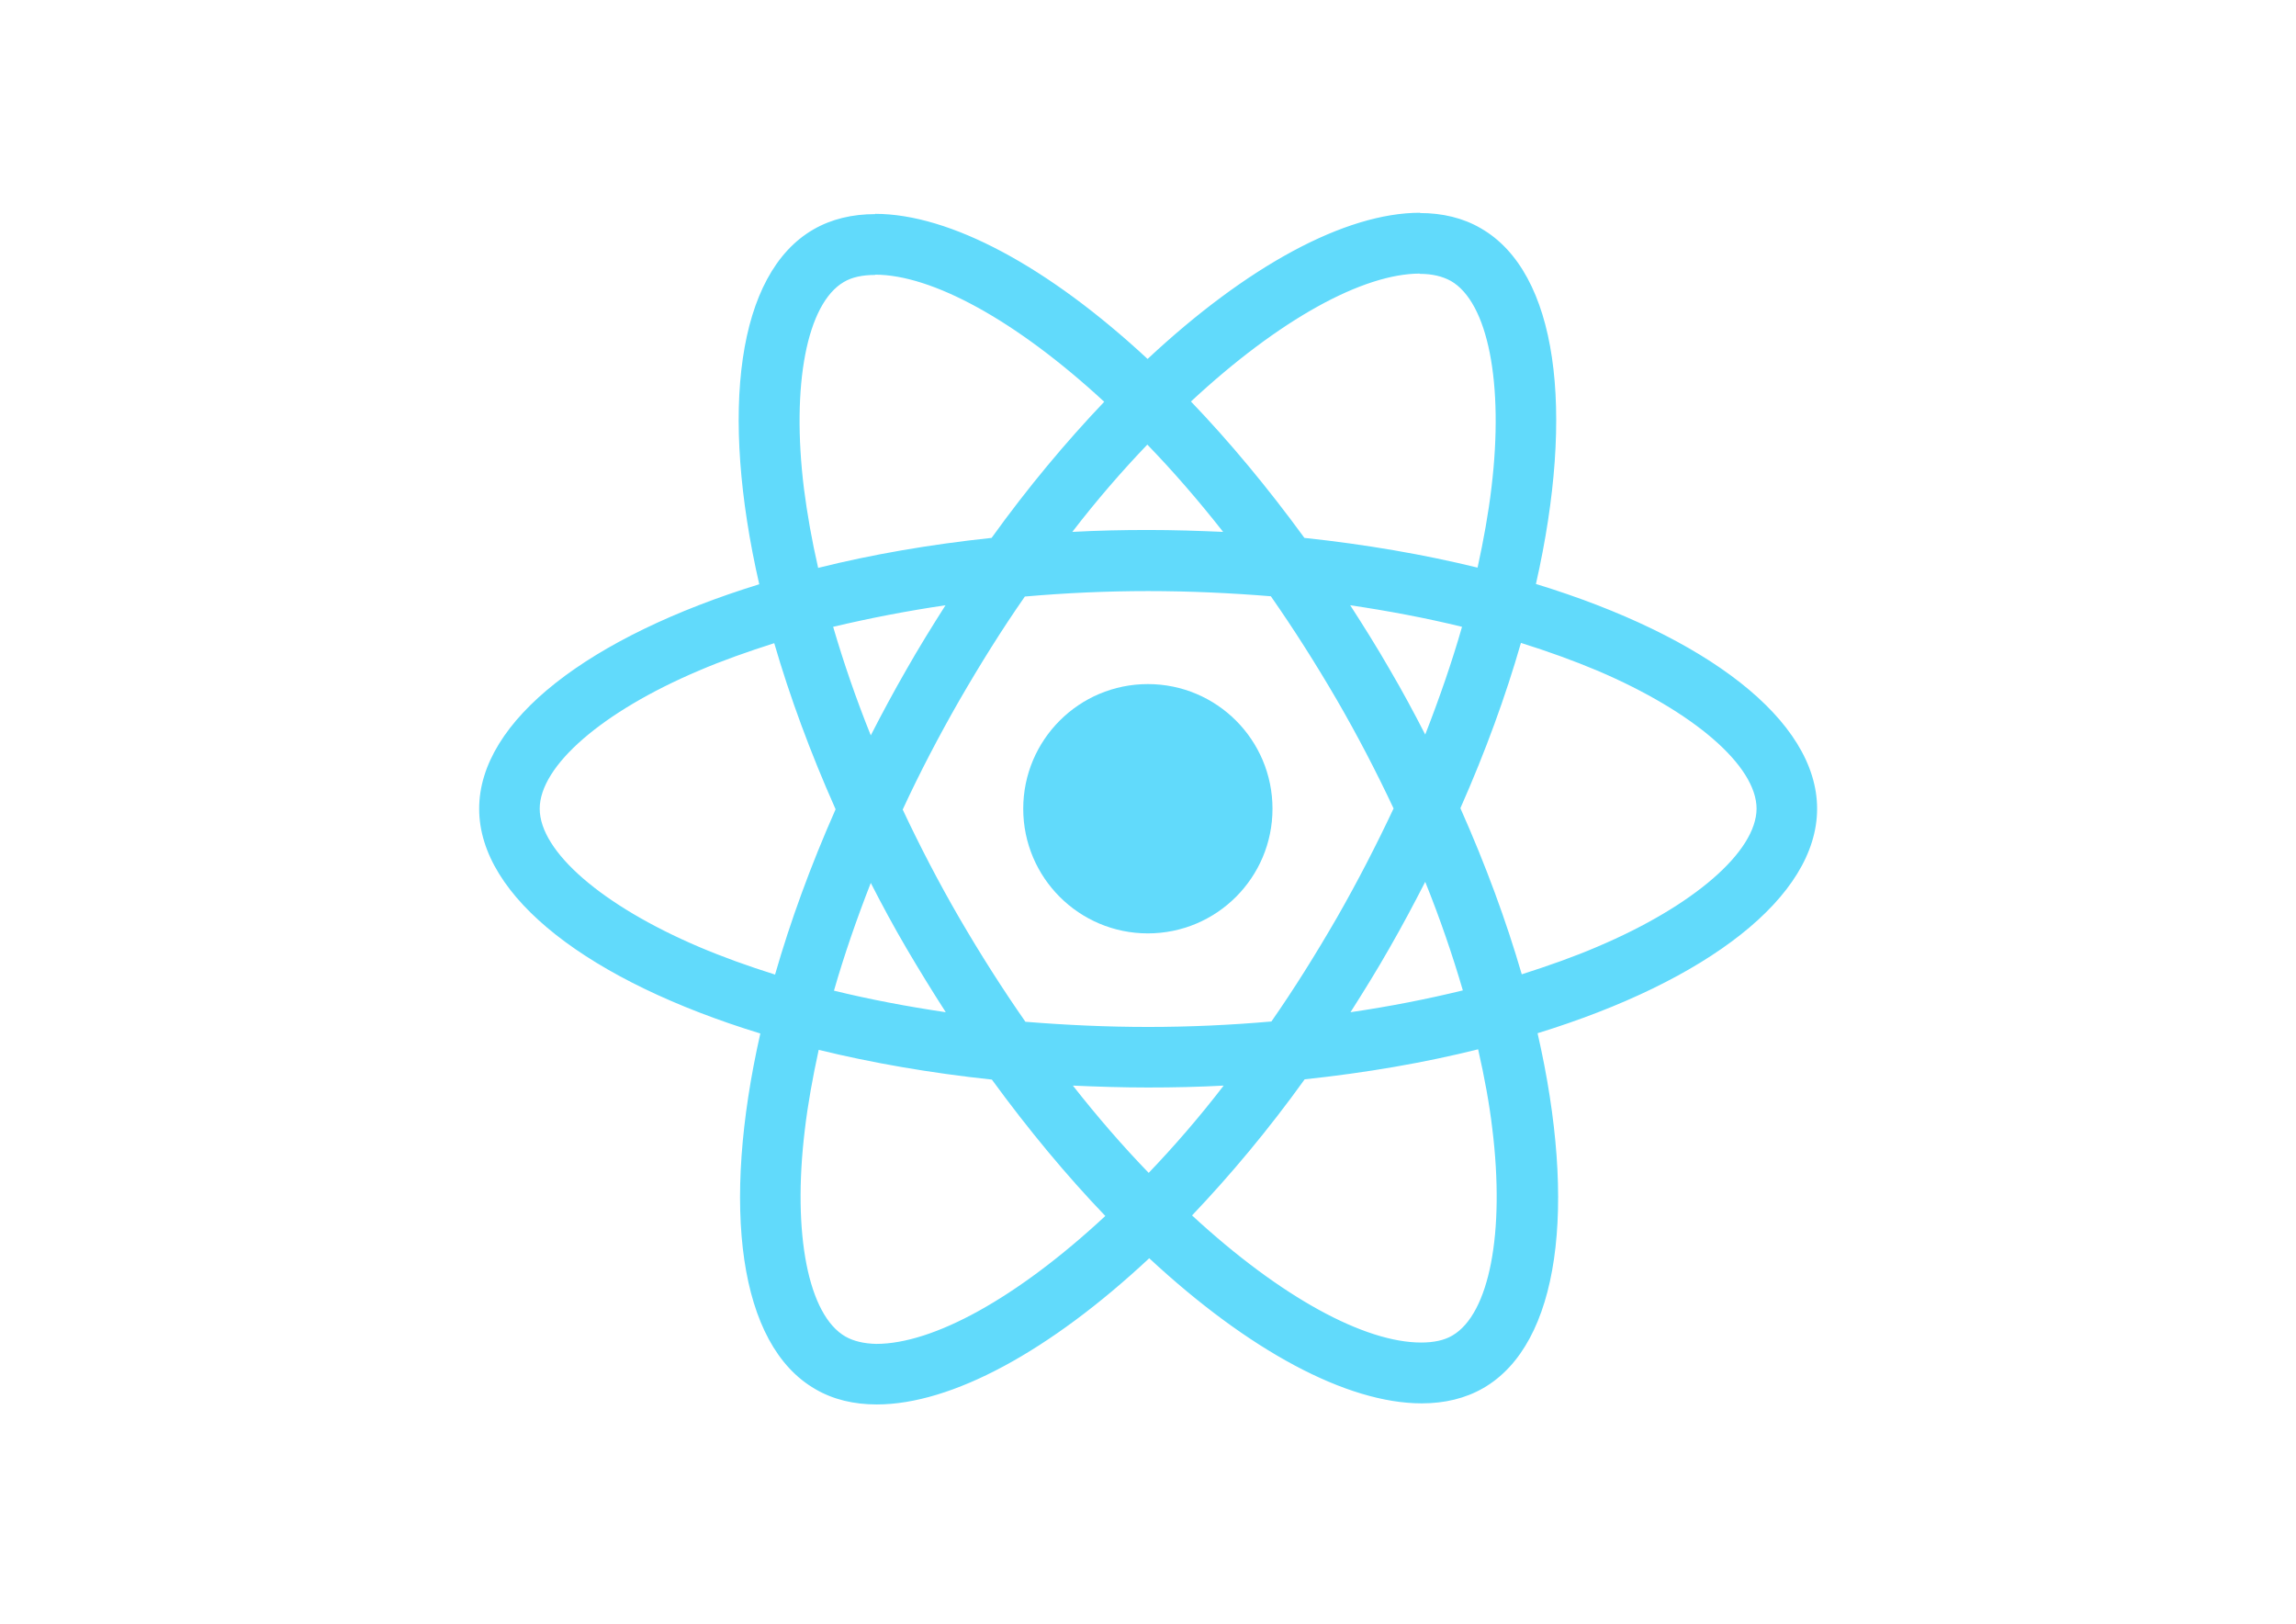
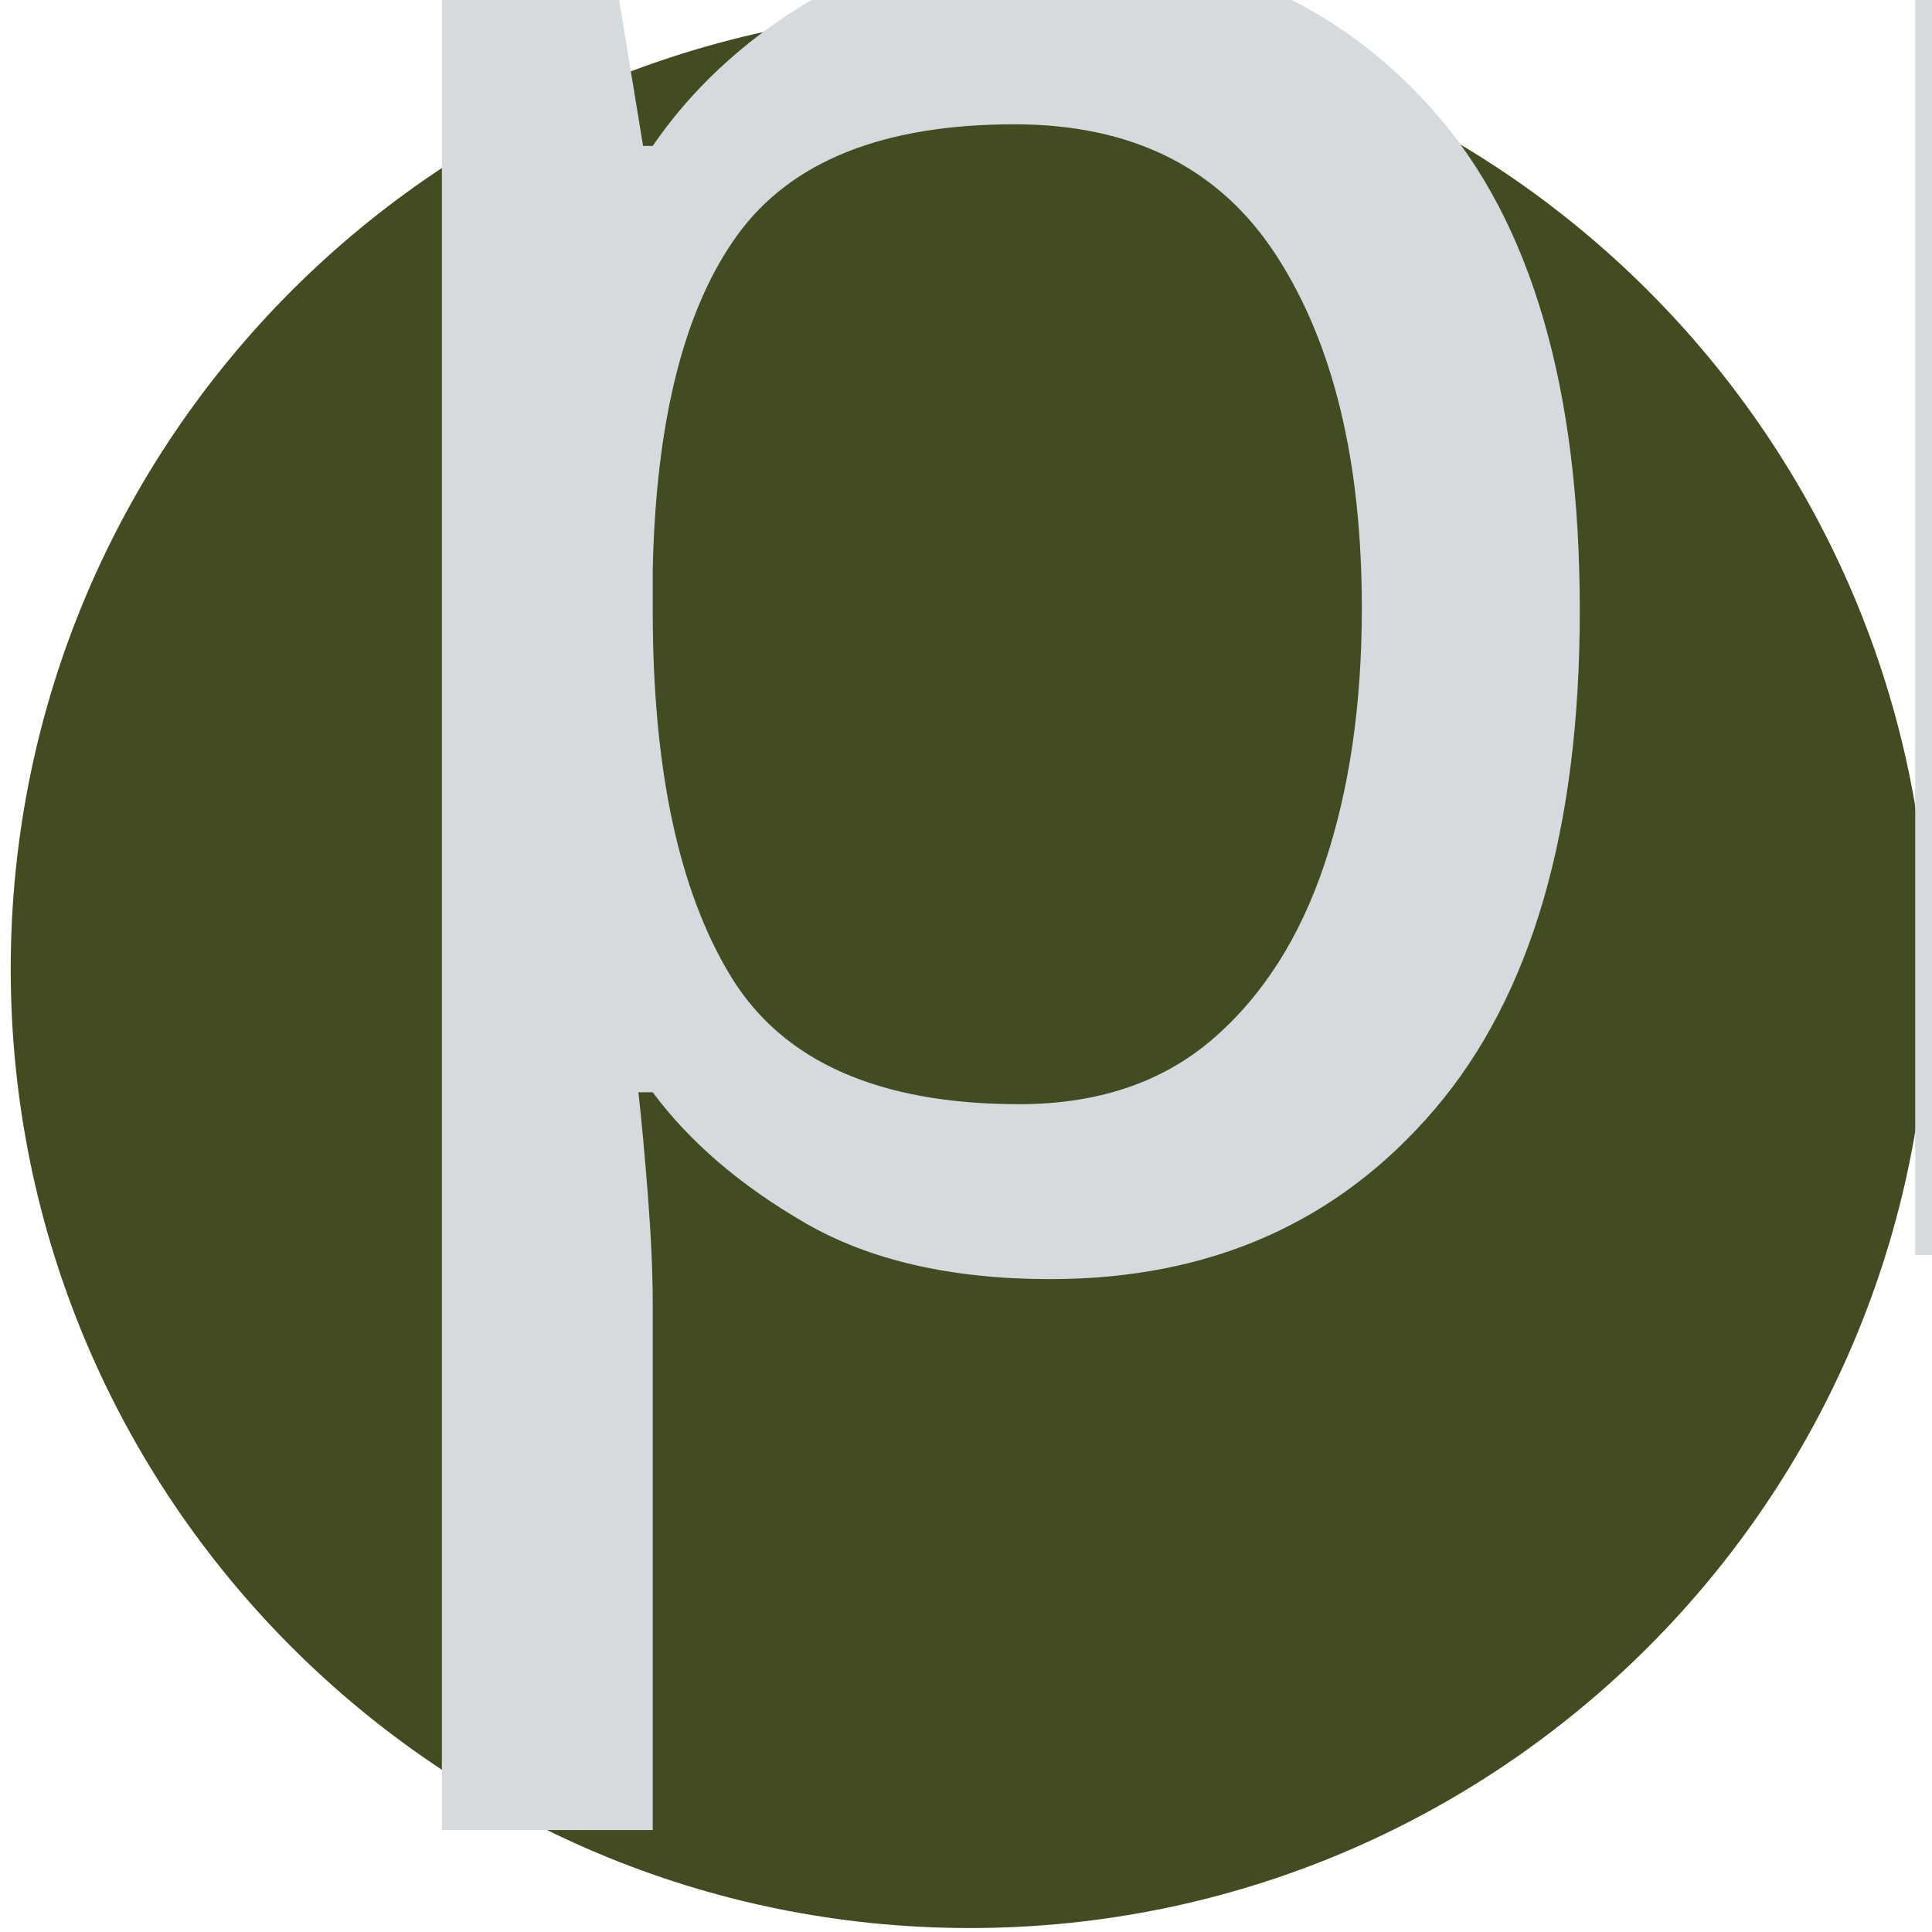
- <svg xmlns="http://www.w3.org/2000/svg" viewBox="0 0 841.9 595.3">
-   <g fill="#61DAFB">
-     <path d="M666.3 296.5c0-32.5-40.7-63.3-103.1-82.4 14.4-63.6 8-114.2-20.2-130.4-6.5-3.8-14.1-5.6-22.4-5.6v22.3c4.6 0 8.3.9 11.4 2.6 13.6 7.8 19.5 37.5 14.9 75.7-1.1 9.4-2.9 19.3-5.1 29.4-19.6-4.8-41-8.5-63.5-10.9-13.5-18.5-27.5-35.3-41.6-50 32.6-30.3 63.2-46.9 84-46.9V78c-27.5 0-63.5 19.6-99.9 53.6-36.4-33.8-72.4-53.2-99.9-53.2v22.3c20.7 0 51.4 16.5 84 46.6-14 14.7-28 31.4-41.3 49.9-22.6 2.4-44 6.1-63.6 11-2.3-10-4-19.7-5.2-29-4.7-38.2 1.1-67.9 14.6-75.8 3-1.8 6.9-2.6 11.5-2.6V78.5c-8.4 0-16 1.8-22.6 5.6-28.1 16.2-34.4 66.7-19.9 130.1-62.2 19.2-102.7 49.9-102.7 82.3 0 32.5 40.7 63.3 103.1 82.4-14.4 63.6-8 114.2 20.2 130.4 6.5 3.8 14.1 5.6 22.5 5.6 27.5 0 63.5-19.6 99.9-53.6 36.4 33.8 72.4 53.2 99.9 53.2 8.4 0 16-1.8 22.6-5.6 28.1-16.2 34.4-66.7 19.9-130.1 62-19.1 102.5-49.9 102.5-82.3zm-130.2-66.7c-3.7 12.9-8.3 26.2-13.5 39.5-4.1-8-8.4-16-13.1-24-4.6-8-9.5-15.8-14.4-23.4 14.2 2.1 27.9 4.7 41 7.9zm-45.8 106.5c-7.8 13.5-15.8 26.3-24.1 38.2-14.9 1.3-30 2-45.2 2-15.1 0-30.2-.7-45-1.9-8.3-11.9-16.4-24.6-24.2-38-7.6-13.1-14.5-26.4-20.8-39.8 6.2-13.4 13.2-26.8 20.7-39.9 7.8-13.5 15.8-26.3 24.1-38.2 14.9-1.3 30-2 45.2-2 15.1 0 30.2.7 45 1.9 8.3 11.9 16.4 24.6 24.2 38 7.6 13.1 14.5 26.4 20.8 39.8-6.3 13.4-13.2 26.8-20.7 39.9zm32.3-13c5.4 13.4 10 26.8 13.8 39.8-13.1 3.2-26.9 5.9-41.2 8 4.9-7.7 9.8-15.6 14.4-23.7 4.6-8 8.9-16.1 13-24.1zM421.2 430c-9.3-9.6-18.6-20.3-27.8-32 9 .4 18.2.7 27.5.7 9.4 0 18.7-.2 27.8-.7-9 11.7-18.3 22.4-27.5 32zm-74.4-58.9c-14.2-2.1-27.9-4.7-41-7.9 3.7-12.9 8.3-26.2 13.5-39.5 4.1 8 8.4 16 13.1 24 4.7 8 9.5 15.8 14.4 23.4zM420.7 163c9.3 9.6 18.6 20.3 27.8 32-9-.4-18.2-.7-27.5-.7-9.4 0-18.7.2-27.8.7 9-11.7 18.3-22.4 27.5-32zm-74 58.9c-4.9 7.7-9.8 15.6-14.4 23.7-4.6 8-8.9 16-13 24-5.4-13.4-10-26.8-13.8-39.8 13.1-3.1 26.9-5.8 41.2-7.9zm-90.5 125.2c-35.4-15.1-58.3-34.9-58.3-50.6 0-15.7 22.9-35.6 58.3-50.6 8.6-3.7 18-7 27.7-10.1 5.7 19.6 13.2 40 22.5 60.9-9.2 20.8-16.6 41.1-22.2 60.6-9.9-3.1-19.3-6.5-28-10.2zM310 490c-13.6-7.8-19.5-37.5-14.9-75.7 1.1-9.4 2.9-19.3 5.1-29.4 19.6 4.8 41 8.5 63.5 10.9 13.5 18.5 27.5 35.3 41.6 50-32.6 30.3-63.2 46.9-84 46.9-4.5-.1-8.3-1-11.3-2.7zm237.2-76.2c4.7 38.2-1.1 67.9-14.6 75.8-3 1.8-6.9 2.6-11.5 2.6-20.7 0-51.4-16.5-84-46.6 14-14.7 28-31.4 41.3-49.9 22.6-2.4 44-6.1 63.6-11 2.3 10.1 4.1 19.8 5.2 29.1zm38.5-66.7c-8.6 3.7-18 7-27.7 10.1-5.7-19.6-13.2-40-22.5-60.9 9.2-20.8 16.6-41.1 22.2-60.6 9.9 3.1 19.3 6.5 28.1 10.2 35.4 15.1 58.3 34.9 58.3 50.6-.1 15.7-23 35.6-58.4 50.6zM320.8 78.4z" />
-     <circle cx="420.9" cy="296.5" r="45.7" />
-     <path d="M520.5 78.1z" />
+ <svg xmlns="http://www.w3.org/2000/svg" width="200mm" height="200mm" version="1.1" viewBox="0 0 200 200">
+   <g>
+     <circle cx="100.4" cy="100.3" r="99.29" fill="#434b21" stroke-width=".379" />
+     <text x="24.665" y="129.929" fill="#d5dade" font-family="sans-serif" font-size="248px" stroke-width="6.201" style="line-height:1.25" xml:space="preserve">
+       <tspan x="24.665" y="129.929" fill="#d5dade" font-family="Karumbi" font-size="248px" stroke-width="6.201" style="font-variant-caps:normal;font-variant-east-asian:normal;font-variant-ligatures:normal;font-variant-numeric:normal">pn</tspan>
+     </text>
  </g>
</svg>
